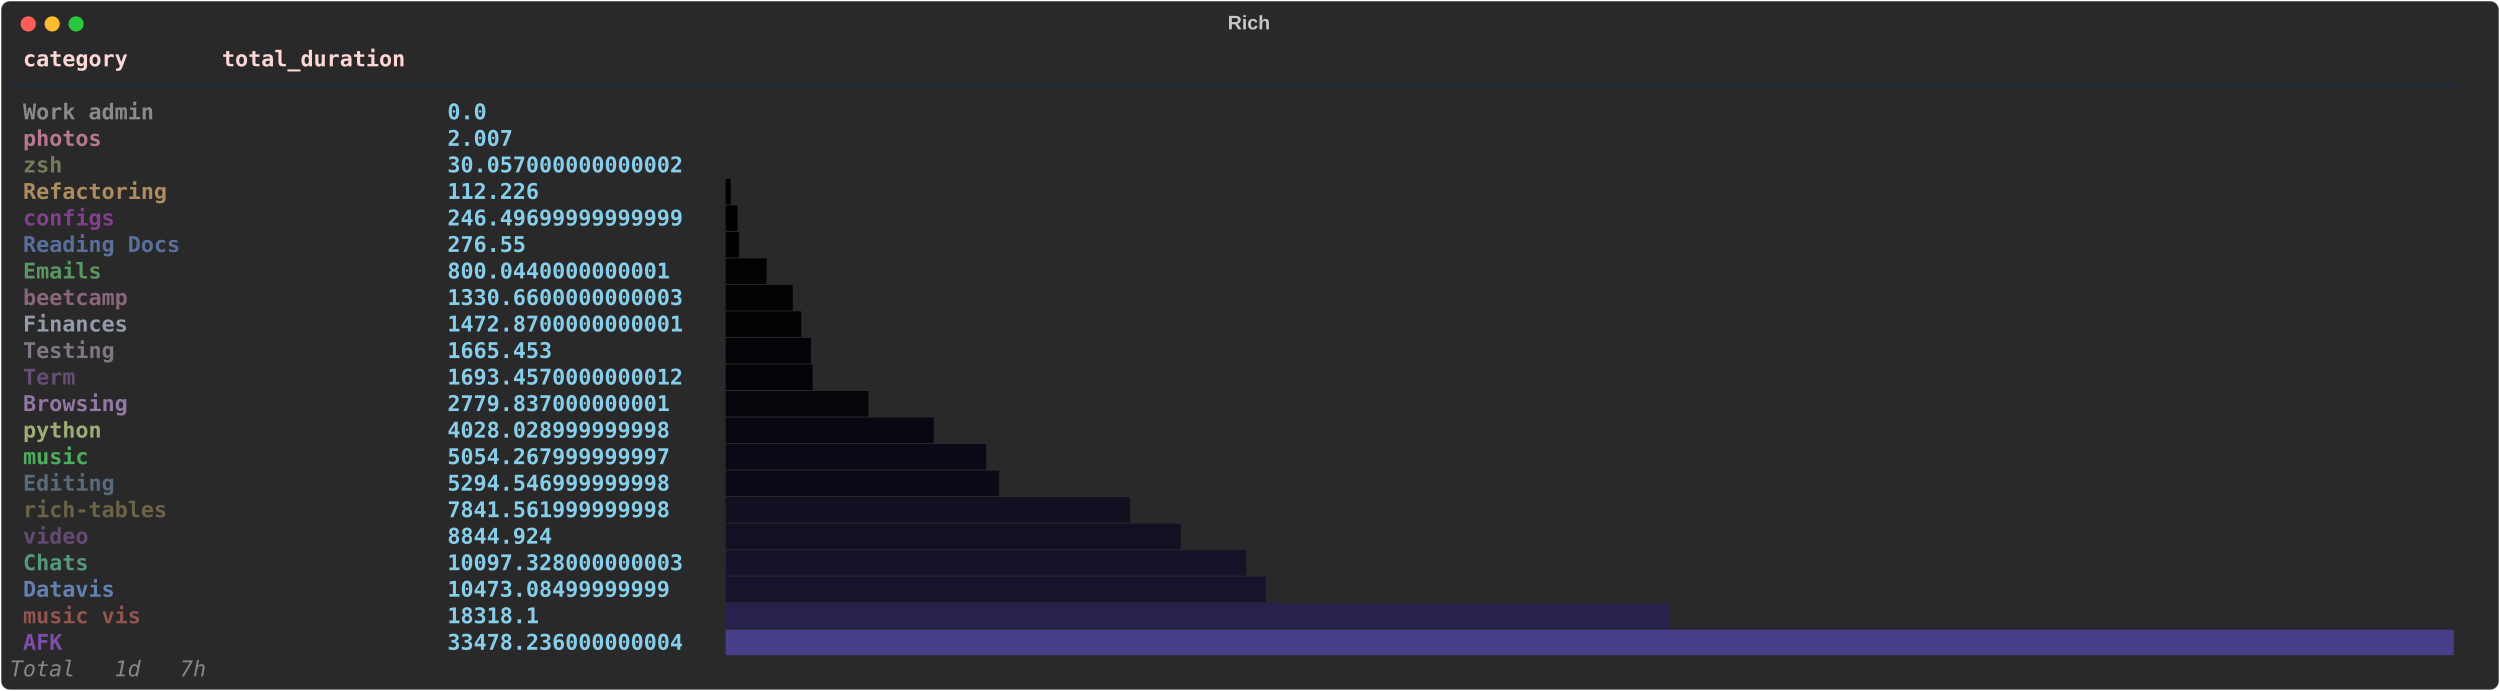
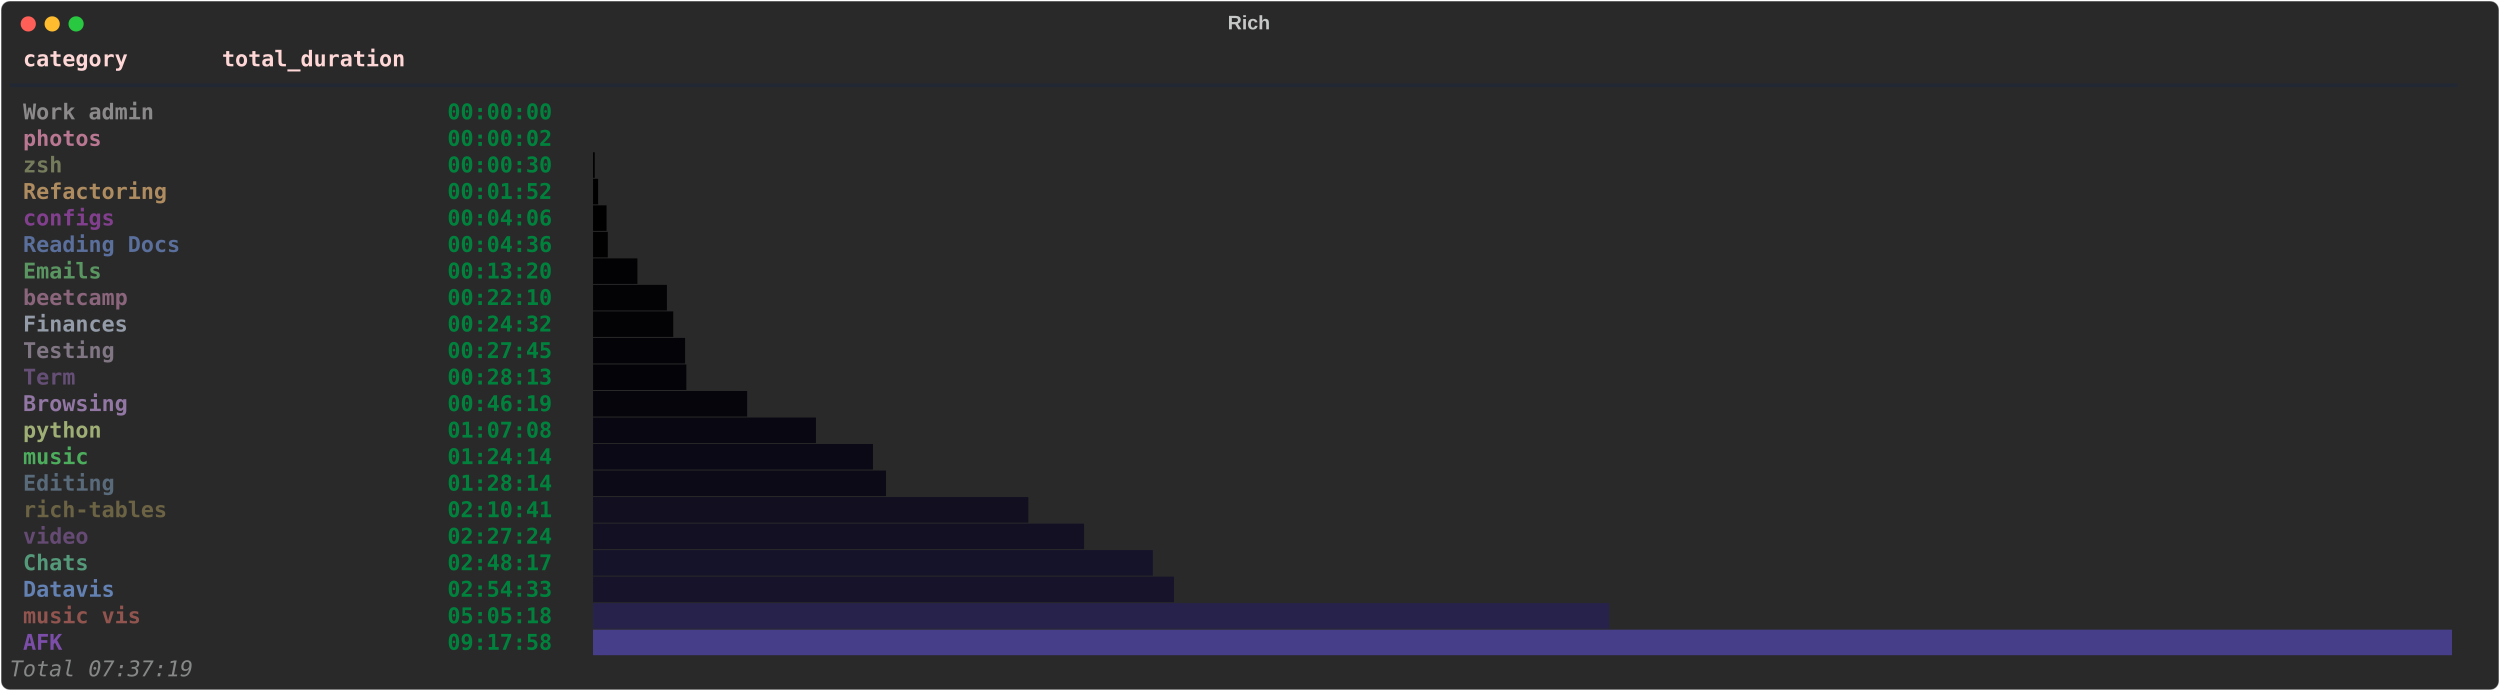
<svg xmlns="http://www.w3.org/2000/svg" class="rich-terminal" viewBox="0 0 2300 635.6">
  <style>

    @font-face {
        font-family: "Fira Code";
        src: local("FiraCode-Regular"),
                url("https://cdnjs.cloudflare.com/ajax/libs/firacode/6.2.0/woff2/FiraCode-Regular.woff2") format("woff2"),
                url("https://cdnjs.cloudflare.com/ajax/libs/firacode/6.2.0/woff/FiraCode-Regular.woff") format("woff");
        font-style: normal;
        font-weight: 400;
    }
    @font-face {
        font-family: "Fira Code";
        src: local("FiraCode-Bold"),
                url("https://cdnjs.cloudflare.com/ajax/libs/firacode/6.2.0/woff2/FiraCode-Bold.woff2") format("woff2"),
                url("https://cdnjs.cloudflare.com/ajax/libs/firacode/6.2.0/woff/FiraCode-Bold.woff") format("woff");
        font-style: bold;
        font-weight: 700;
    }

-     .terminal-481306255-matrix {
+     .terminal-1022583601-matrix {
        font-family: Fira Code, monospace;
        font-size: 20px;
        line-height: 24.4px;
        font-variant-east-asian: full-width;
    }

-     .terminal-481306255-title {
+     .terminal-1022583601-title {
        font-size: 18px;
        font-weight: bold;
        font-family: arial;
    }

-     .terminal-481306255-r1 { fill: #ffd7d7;font-weight: bold }
- .terminal-481306255-r2 { fill: #212733 }
- .terminal-481306255-r3 { fill: #c5c8c6 }
- .terminal-481306255-r4 { fill: #8b898a;font-weight: bold }
- .terminal-481306255-r5 { fill: #87ceeb;font-weight: bold }
- .terminal-481306255-r6 { fill: #000000 }
- .terminal-481306255-r7 { fill: #b97791;font-weight: bold }
- .terminal-481306255-r8 { fill: #757c5c;font-weight: bold }
- .terminal-481306255-r9 { fill: #af8c60;font-weight: bold }
- .terminal-481306255-r10 { fill: #823f8e;font-weight: bold }
- .terminal-481306255-r11 { fill: #010001 }
- .terminal-481306255-r12 { fill: #5a6f9c;font-weight: bold }
- .terminal-481306255-r13 { fill: #010101 }
- .terminal-481306255-r14 { fill: #5a9661;font-weight: bold }
- .terminal-481306255-r15 { fill: #020103 }
- .terminal-481306255-r16 { fill: #8a657b;font-weight: bold }
- .terminal-481306255-r17 { fill: #030205 }
- .terminal-481306255-r18 { fill: #939ca8;font-weight: bold }
- .terminal-481306255-r19 { fill: #030306 }
- .terminal-481306255-r20 { fill: #807684;font-weight: bold }
- .terminal-481306255-r21 { fill: #040307 }
- .terminal-481306255-r22 { fill: #654f76;font-weight: bold }
- .terminal-481306255-r23 { fill: #9277a5;font-weight: bold }
- .terminal-481306255-r24 { fill: #06050b }
- .terminal-481306255-r25 { fill: #9eae75;font-weight: bold }
- .terminal-481306255-r26 { fill: #090711 }
- .terminal-481306255-r27 { fill: #4cad5c;font-weight: bold }
- .terminal-481306255-r28 { fill: #0b0915 }
- .terminal-481306255-r29 { fill: #596a7b;font-weight: bold }
- .terminal-481306255-r30 { fill: #0b0a16 }
- .terminal-481306255-r31 { fill: #6b6343;font-weight: bold }
- .terminal-481306255-r32 { fill: #110f20 }
- .terminal-481306255-r33 { fill: #654a74;font-weight: bold }
- .terminal-481306255-r34 { fill: #131024 }
- .terminal-481306255-r35 { fill: #54997a;font-weight: bold }
- .terminal-481306255-r36 { fill: #15132a }
- .terminal-481306255-r37 { fill: #6481b3;font-weight: bold }
- .terminal-481306255-r38 { fill: #16132b }
- .terminal-481306255-r39 { fill: #91544e;font-weight: bold }
- .terminal-481306255-r40 { fill: #27224c }
- .terminal-481306255-r41 { fill: #7c4eaa;font-weight: bold }
- .terminal-481306255-r42 { fill: #473e8a }
- .terminal-481306255-r43 { fill: #868887;font-style: italic; }
+     .terminal-1022583601-r1 { fill: #ffd7d7;font-weight: bold }
+ .terminal-1022583601-r2 { fill: #212733 }
+ .terminal-1022583601-r3 { fill: #c5c8c6 }
+ .terminal-1022583601-r4 { fill: #8b898a;font-weight: bold }
+ .terminal-1022583601-r5 { fill: #00823d;font-weight: bold }
+ .terminal-1022583601-r6 { fill: #000000 }
+ .terminal-1022583601-r7 { fill: #b97791;font-weight: bold }
+ .terminal-1022583601-r8 { fill: #757c5c;font-weight: bold }
+ .terminal-1022583601-r9 { fill: #af8c60;font-weight: bold }
+ .terminal-1022583601-r10 { fill: #823f8e;font-weight: bold }
+ .terminal-1022583601-r11 { fill: #010001 }
+ .terminal-1022583601-r12 { fill: #5a6f9c;font-weight: bold }
+ .terminal-1022583601-r13 { fill: #010101 }
+ .terminal-1022583601-r14 { fill: #5a9661;font-weight: bold }
+ .terminal-1022583601-r15 { fill: #020103 }
+ .terminal-1022583601-r16 { fill: #8a657b;font-weight: bold }
+ .terminal-1022583601-r17 { fill: #030205 }
+ .terminal-1022583601-r18 { fill: #939ca8;font-weight: bold }
+ .terminal-1022583601-r19 { fill: #030306 }
+ .terminal-1022583601-r20 { fill: #807684;font-weight: bold }
+ .terminal-1022583601-r21 { fill: #040307 }
+ .terminal-1022583601-r22 { fill: #654f76;font-weight: bold }
+ .terminal-1022583601-r23 { fill: #9277a5;font-weight: bold }
+ .terminal-1022583601-r24 { fill: #06050b }
+ .terminal-1022583601-r25 { fill: #9eae75;font-weight: bold }
+ .terminal-1022583601-r26 { fill: #090711 }
+ .terminal-1022583601-r27 { fill: #4cad5c;font-weight: bold }
+ .terminal-1022583601-r28 { fill: #0b0915 }
+ .terminal-1022583601-r29 { fill: #596a7b;font-weight: bold }
+ .terminal-1022583601-r30 { fill: #0b0a16 }
+ .terminal-1022583601-r31 { fill: #6b6343;font-weight: bold }
+ .terminal-1022583601-r32 { fill: #110f20 }
+ .terminal-1022583601-r33 { fill: #654a74;font-weight: bold }
+ .terminal-1022583601-r34 { fill: #131024 }
+ .terminal-1022583601-r35 { fill: #54997a;font-weight: bold }
+ .terminal-1022583601-r36 { fill: #15132a }
+ .terminal-1022583601-r37 { fill: #6481b3;font-weight: bold }
+ .terminal-1022583601-r38 { fill: #16132b }
+ .terminal-1022583601-r39 { fill: #91544e;font-weight: bold }
+ .terminal-1022583601-r40 { fill: #27224c }
+ .terminal-1022583601-r41 { fill: #7c4eaa;font-weight: bold }
+ .terminal-1022583601-r42 { fill: #473e8a }
+ .terminal-1022583601-r43 { fill: #868887;font-style: italic; }
    </style>
  <defs>
-     <clipPath id="terminal-481306255-clip-terminal">
+     <clipPath id="terminal-1022583601-clip-terminal">
      <rect x="0" y="0" width="2280.4" height="584.6" />
    </clipPath>
-     <clipPath id="terminal-481306255-line-0">
+     <clipPath id="terminal-1022583601-line-0">
      <rect x="0" y="1.5" width="2281.4" height="24.65" />
    </clipPath>
-     <clipPath id="terminal-481306255-line-1">
+     <clipPath id="terminal-1022583601-line-1">
      <rect x="0" y="25.9" width="2281.4" height="24.65" />
    </clipPath>
-     <clipPath id="terminal-481306255-line-2">
+     <clipPath id="terminal-1022583601-line-2">
      <rect x="0" y="50.3" width="2281.4" height="24.65" />
    </clipPath>
-     <clipPath id="terminal-481306255-line-3">
+     <clipPath id="terminal-1022583601-line-3">
      <rect x="0" y="74.7" width="2281.4" height="24.65" />
    </clipPath>
-     <clipPath id="terminal-481306255-line-4">
+     <clipPath id="terminal-1022583601-line-4">
      <rect x="0" y="99.1" width="2281.4" height="24.65" />
    </clipPath>
-     <clipPath id="terminal-481306255-line-5">
+     <clipPath id="terminal-1022583601-line-5">
      <rect x="0" y="123.5" width="2281.4" height="24.65" />
    </clipPath>
-     <clipPath id="terminal-481306255-line-6">
+     <clipPath id="terminal-1022583601-line-6">
      <rect x="0" y="147.9" width="2281.4" height="24.65" />
    </clipPath>
-     <clipPath id="terminal-481306255-line-7">
+     <clipPath id="terminal-1022583601-line-7">
      <rect x="0" y="172.3" width="2281.4" height="24.65" />
    </clipPath>
-     <clipPath id="terminal-481306255-line-8">
+     <clipPath id="terminal-1022583601-line-8">
      <rect x="0" y="196.7" width="2281.4" height="24.65" />
    </clipPath>
-     <clipPath id="terminal-481306255-line-9">
+     <clipPath id="terminal-1022583601-line-9">
      <rect x="0" y="221.1" width="2281.4" height="24.65" />
    </clipPath>
-     <clipPath id="terminal-481306255-line-10">
+     <clipPath id="terminal-1022583601-line-10">
      <rect x="0" y="245.5" width="2281.4" height="24.65" />
    </clipPath>
-     <clipPath id="terminal-481306255-line-11">
+     <clipPath id="terminal-1022583601-line-11">
      <rect x="0" y="269.9" width="2281.4" height="24.65" />
    </clipPath>
-     <clipPath id="terminal-481306255-line-12">
+     <clipPath id="terminal-1022583601-line-12">
      <rect x="0" y="294.3" width="2281.4" height="24.65" />
    </clipPath>
-     <clipPath id="terminal-481306255-line-13">
+     <clipPath id="terminal-1022583601-line-13">
      <rect x="0" y="318.7" width="2281.4" height="24.65" />
    </clipPath>
-     <clipPath id="terminal-481306255-line-14">
+     <clipPath id="terminal-1022583601-line-14">
      <rect x="0" y="343.1" width="2281.4" height="24.65" />
    </clipPath>
-     <clipPath id="terminal-481306255-line-15">
+     <clipPath id="terminal-1022583601-line-15">
      <rect x="0" y="367.5" width="2281.4" height="24.65" />
    </clipPath>
-     <clipPath id="terminal-481306255-line-16">
+     <clipPath id="terminal-1022583601-line-16">
      <rect x="0" y="391.9" width="2281.4" height="24.65" />
    </clipPath>
-     <clipPath id="terminal-481306255-line-17">
+     <clipPath id="terminal-1022583601-line-17">
      <rect x="0" y="416.3" width="2281.4" height="24.65" />
    </clipPath>
-     <clipPath id="terminal-481306255-line-18">
+     <clipPath id="terminal-1022583601-line-18">
      <rect x="0" y="440.7" width="2281.4" height="24.65" />
    </clipPath>
-     <clipPath id="terminal-481306255-line-19">
+     <clipPath id="terminal-1022583601-line-19">
      <rect x="0" y="465.1" width="2281.4" height="24.65" />
    </clipPath>
-     <clipPath id="terminal-481306255-line-20">
+     <clipPath id="terminal-1022583601-line-20">
      <rect x="0" y="489.5" width="2281.4" height="24.65" />
    </clipPath>
-     <clipPath id="terminal-481306255-line-21">
+     <clipPath id="terminal-1022583601-line-21">
      <rect x="0" y="513.9" width="2281.4" height="24.65" />
    </clipPath>
-     <clipPath id="terminal-481306255-line-22">
+     <clipPath id="terminal-1022583601-line-22">
      <rect x="0" y="538.3" width="2281.4" height="24.65" />
    </clipPath>
  </defs>
  <rect fill="#292929" stroke="rgba(255,255,255,0.35)" stroke-width="1" x="1" y="1" width="2298" height="633.6" rx="8" />
-   <text class="terminal-481306255-title" fill="#c5c8c6" text-anchor="middle" x="1149" y="27">Rich</text>
+   <text class="terminal-1022583601-title" fill="#c5c8c6" text-anchor="middle" x="1149" y="27">Rich</text>
  <g transform="translate(26,22)">
    <circle cx="0" cy="0" r="7" fill="#ff5f57" />
    <circle cx="22" cy="0" r="7" fill="#febc2e" />
    <circle cx="44" cy="0" r="7" fill="#28c840" />
  </g>
-   <g transform="translate(9, 41)" clip-path="url(#terminal-481306255-clip-terminal)">
-     <g class="terminal-481306255-matrix">
-       <text class="terminal-481306255-r1" x="12.2" y="20" textLength="146.4" clip-path="url(#terminal-481306255-line-0)">category    </text>
-       <text class="terminal-481306255-r1" x="195.2" y="20" textLength="170.8" clip-path="url(#terminal-481306255-line-0)">total_duration</text>
-       <text class="terminal-481306255-r3" x="2281.4" y="20" textLength="12.2" clip-path="url(#terminal-481306255-line-0)">
- </text>
-       <text class="terminal-481306255-r2" x="0" y="44.4" textLength="2281.4" clip-path="url(#terminal-481306255-line-1)">━━━━━━━━━━━━━━━━━━━━━━━━━━━━━━━━━━━━━━━━━━━━━━━━━━━━━━━━━━━━━━━━━━━━━━━━━━━━━━━━━━━━━━━━━━━━━━━━━━━━━━━━━━━━━━━━━━━━━━━━━━━━━━━━━━━━━━━━━━━━━━━━━━━━━━━━━━━━━━━━━━━━━━━━━━━━━━━━━━━━━━━━━━━</text>
-       <text class="terminal-481306255-r3" x="2281.4" y="44.4" textLength="12.2" clip-path="url(#terminal-481306255-line-1)">
- </text>
-       <text class="terminal-481306255-r4" x="12.2" y="68.8" textLength="122" clip-path="url(#terminal-481306255-line-2)">Work admin</text>
-       <text class="terminal-481306255-r5" x="402.6" y="68.8" textLength="36.6" clip-path="url(#terminal-481306255-line-2)">0.0</text>
-       <text class="terminal-481306255-r3" x="2281.4" y="68.8" textLength="12.2" clip-path="url(#terminal-481306255-line-2)">
- </text>
-       <text class="terminal-481306255-r7" x="12.2" y="93.2" textLength="73.2" clip-path="url(#terminal-481306255-line-3)">photos</text>
-       <text class="terminal-481306255-r5" x="402.6" y="93.2" textLength="61" clip-path="url(#terminal-481306255-line-3)">2.007</text>
-       <text class="terminal-481306255-r3" x="2281.4" y="93.2" textLength="12.2" clip-path="url(#terminal-481306255-line-3)">
- </text>
-       <text class="terminal-481306255-r8" x="12.2" y="117.6" textLength="36.6" clip-path="url(#terminal-481306255-line-4)">zsh</text>
-       <text class="terminal-481306255-r5" x="402.6" y="117.6" textLength="219.6" clip-path="url(#terminal-481306255-line-4)">30.057000000000002</text>
-       <text class="terminal-481306255-r3" x="2281.4" y="117.6" textLength="12.2" clip-path="url(#terminal-481306255-line-4)">
- </text>
-       <text class="terminal-481306255-r9" x="12.2" y="142" textLength="134.2" clip-path="url(#terminal-481306255-line-5)">Refactoring</text>
-       <text class="terminal-481306255-r5" x="402.6" y="142" textLength="85.4" clip-path="url(#terminal-481306255-line-5)">112.226</text>
-       <text class="terminal-481306255-r6" x="658.8" y="142" textLength="1610.4" clip-path="url(#terminal-481306255-line-5)">▍                                                                                                                                   </text>
-       <text class="terminal-481306255-r3" x="2281.4" y="142" textLength="12.2" clip-path="url(#terminal-481306255-line-5)">
- </text>
-       <text class="terminal-481306255-r10" x="12.2" y="166.4" textLength="85.4" clip-path="url(#terminal-481306255-line-6)">configs</text>
-       <text class="terminal-481306255-r5" x="402.6" y="166.4" textLength="219.6" clip-path="url(#terminal-481306255-line-6)">246.49699999999999</text>
-       <text class="terminal-481306255-r11" x="658.8" y="166.4" textLength="1610.4" clip-path="url(#terminal-481306255-line-6)">▉                                                                                                                                   </text>
-       <text class="terminal-481306255-r3" x="2281.4" y="166.4" textLength="12.2" clip-path="url(#terminal-481306255-line-6)">
- </text>
-       <text class="terminal-481306255-r12" x="12.2" y="190.8" textLength="146.4" clip-path="url(#terminal-481306255-line-7)">Reading Docs</text>
-       <text class="terminal-481306255-r5" x="402.6" y="190.8" textLength="73.2" clip-path="url(#terminal-481306255-line-7)">276.55</text>
-       <text class="terminal-481306255-r13" x="658.8" y="190.8" textLength="1610.4" clip-path="url(#terminal-481306255-line-7)">█                                                                                                                                   </text>
-       <text class="terminal-481306255-r3" x="2281.4" y="190.8" textLength="12.2" clip-path="url(#terminal-481306255-line-7)">
- </text>
-       <text class="terminal-481306255-r14" x="12.2" y="215.2" textLength="73.2" clip-path="url(#terminal-481306255-line-8)">Emails</text>
-       <text class="terminal-481306255-r5" x="402.6" y="215.2" textLength="207.4" clip-path="url(#terminal-481306255-line-8)">800.0440000000001</text>
-       <text class="terminal-481306255-r15" x="658.8" y="215.2" textLength="1610.4" clip-path="url(#terminal-481306255-line-8)">███▏                                                                                                                                </text>
-       <text class="terminal-481306255-r3" x="2281.4" y="215.2" textLength="12.2" clip-path="url(#terminal-481306255-line-8)">
- </text>
-       <text class="terminal-481306255-r16" x="12.2" y="239.6" textLength="97.6" clip-path="url(#terminal-481306255-line-9)">beetcamp</text>
-       <text class="terminal-481306255-r5" x="402.6" y="239.6" textLength="219.6" clip-path="url(#terminal-481306255-line-9)">1330.6600000000003</text>
-       <text class="terminal-481306255-r17" x="658.8" y="239.6" textLength="1610.4" clip-path="url(#terminal-481306255-line-9)">█████▏                                                                                                                              </text>
-       <text class="terminal-481306255-r3" x="2281.4" y="239.6" textLength="12.2" clip-path="url(#terminal-481306255-line-9)">
- </text>
-       <text class="terminal-481306255-r18" x="12.2" y="264" textLength="97.6" clip-path="url(#terminal-481306255-line-10)">Finances</text>
-       <text class="terminal-481306255-r5" x="402.6" y="264" textLength="219.6" clip-path="url(#terminal-481306255-line-10)">1472.8700000000001</text>
-       <text class="terminal-481306255-r19" x="658.8" y="264" textLength="1610.4" clip-path="url(#terminal-481306255-line-10)">█████▊                                                                                                                              </text>
-       <text class="terminal-481306255-r3" x="2281.4" y="264" textLength="12.2" clip-path="url(#terminal-481306255-line-10)">
- </text>
-       <text class="terminal-481306255-r20" x="12.2" y="288.4" textLength="85.4" clip-path="url(#terminal-481306255-line-11)">Testing</text>
-       <text class="terminal-481306255-r5" x="402.6" y="288.4" textLength="97.6" clip-path="url(#terminal-481306255-line-11)">1665.453</text>
-       <text class="terminal-481306255-r21" x="658.8" y="288.4" textLength="1610.4" clip-path="url(#terminal-481306255-line-11)">██████▌                                                                                                                             </text>
-       <text class="terminal-481306255-r3" x="2281.4" y="288.4" textLength="12.2" clip-path="url(#terminal-481306255-line-11)">
- </text>
-       <text class="terminal-481306255-r22" x="12.2" y="312.8" textLength="48.8" clip-path="url(#terminal-481306255-line-12)">Term</text>
-       <text class="terminal-481306255-r5" x="402.6" y="312.8" textLength="219.6" clip-path="url(#terminal-481306255-line-12)">1693.4570000000012</text>
-       <text class="terminal-481306255-r21" x="658.8" y="312.8" textLength="1610.4" clip-path="url(#terminal-481306255-line-12)">██████▋                                                                                                                             </text>
-       <text class="terminal-481306255-r3" x="2281.4" y="312.8" textLength="12.2" clip-path="url(#terminal-481306255-line-12)">
- </text>
-       <text class="terminal-481306255-r23" x="12.2" y="337.2" textLength="97.6" clip-path="url(#terminal-481306255-line-13)">Browsing</text>
-       <text class="terminal-481306255-r5" x="402.6" y="337.2" textLength="207.4" clip-path="url(#terminal-481306255-line-13)">2779.837000000001</text>
-       <text class="terminal-481306255-r24" x="658.8" y="337.2" textLength="1610.4" clip-path="url(#terminal-481306255-line-13)">██████████▉                                                                                                                         </text>
-       <text class="terminal-481306255-r3" x="2281.4" y="337.2" textLength="12.2" clip-path="url(#terminal-481306255-line-13)">
- </text>
-       <text class="terminal-481306255-r25" x="12.2" y="361.6" textLength="73.2" clip-path="url(#terminal-481306255-line-14)">python</text>
-       <text class="terminal-481306255-r5" x="402.6" y="361.6" textLength="207.4" clip-path="url(#terminal-481306255-line-14)">4028.028999999998</text>
-       <text class="terminal-481306255-r26" x="658.8" y="361.6" textLength="1610.4" clip-path="url(#terminal-481306255-line-14)">███████████████▉                                                                                                                    </text>
-       <text class="terminal-481306255-r3" x="2281.4" y="361.6" textLength="12.2" clip-path="url(#terminal-481306255-line-14)">
- </text>
-       <text class="terminal-481306255-r27" x="12.2" y="386" textLength="61" clip-path="url(#terminal-481306255-line-15)">music</text>
-       <text class="terminal-481306255-r5" x="402.6" y="386" textLength="207.4" clip-path="url(#terminal-481306255-line-15)">5054.267999999997</text>
-       <text class="terminal-481306255-r28" x="658.8" y="386" textLength="1610.4" clip-path="url(#terminal-481306255-line-15)">███████████████████▉                                                                                                                </text>
-       <text class="terminal-481306255-r3" x="2281.4" y="386" textLength="12.2" clip-path="url(#terminal-481306255-line-15)">
- </text>
-       <text class="terminal-481306255-r29" x="12.2" y="410.4" textLength="85.4" clip-path="url(#terminal-481306255-line-16)">Editing</text>
-       <text class="terminal-481306255-r5" x="402.6" y="410.4" textLength="207.4" clip-path="url(#terminal-481306255-line-16)">5294.546999999998</text>
-       <text class="terminal-481306255-r30" x="658.8" y="410.4" textLength="1610.4" clip-path="url(#terminal-481306255-line-16)">████████████████████▉                                                                                                               </text>
-       <text class="terminal-481306255-r3" x="2281.4" y="410.4" textLength="12.2" clip-path="url(#terminal-481306255-line-16)">
- </text>
-       <text class="terminal-481306255-r31" x="12.2" y="434.8" textLength="134.2" clip-path="url(#terminal-481306255-line-17)">rich-tables</text>
-       <text class="terminal-481306255-r5" x="402.6" y="434.8" textLength="207.4" clip-path="url(#terminal-481306255-line-17)">7841.561999999998</text>
-       <text class="terminal-481306255-r32" x="658.8" y="434.8" textLength="1610.4" clip-path="url(#terminal-481306255-line-17)">██████████████████████████████▉                                                                                                     </text>
-       <text class="terminal-481306255-r3" x="2281.4" y="434.8" textLength="12.2" clip-path="url(#terminal-481306255-line-17)">
- </text>
-       <text class="terminal-481306255-r33" x="12.2" y="459.2" textLength="61" clip-path="url(#terminal-481306255-line-18)">video</text>
-       <text class="terminal-481306255-r5" x="402.6" y="459.2" textLength="97.6" clip-path="url(#terminal-481306255-line-18)">8844.924</text>
-       <text class="terminal-481306255-r34" x="658.8" y="459.2" textLength="1610.4" clip-path="url(#terminal-481306255-line-18)">██████████████████████████████████▊                                                                                                 </text>
-       <text class="terminal-481306255-r3" x="2281.4" y="459.2" textLength="12.2" clip-path="url(#terminal-481306255-line-18)">
- </text>
-       <text class="terminal-481306255-r35" x="12.2" y="483.6" textLength="61" clip-path="url(#terminal-481306255-line-19)">Chats</text>
-       <text class="terminal-481306255-r5" x="402.6" y="483.6" textLength="219.6" clip-path="url(#terminal-481306255-line-19)">10097.328000000003</text>
-       <text class="terminal-481306255-r36" x="658.8" y="483.6" textLength="1610.4" clip-path="url(#terminal-481306255-line-19)">███████████████████████████████████████▊                                                                                            </text>
-       <text class="terminal-481306255-r3" x="2281.4" y="483.6" textLength="12.2" clip-path="url(#terminal-481306255-line-19)">
- </text>
-       <text class="terminal-481306255-r37" x="12.2" y="508" textLength="85.4" clip-path="url(#terminal-481306255-line-20)">Datavis</text>
-       <text class="terminal-481306255-r5" x="402.6" y="508" textLength="207.4" clip-path="url(#terminal-481306255-line-20)">10473.08499999999</text>
-       <text class="terminal-481306255-r38" x="658.8" y="508" textLength="1610.4" clip-path="url(#terminal-481306255-line-20)">█████████████████████████████████████████▎                                                                                          </text>
-       <text class="terminal-481306255-r3" x="2281.4" y="508" textLength="12.2" clip-path="url(#terminal-481306255-line-20)">
- </text>
-       <text class="terminal-481306255-r39" x="12.2" y="532.4" textLength="109.8" clip-path="url(#terminal-481306255-line-21)">music vis</text>
-       <text class="terminal-481306255-r5" x="402.6" y="532.4" textLength="85.4" clip-path="url(#terminal-481306255-line-21)">18318.1</text>
-       <text class="terminal-481306255-r40" x="658.8" y="532.4" textLength="1610.4" clip-path="url(#terminal-481306255-line-21)">████████████████████████████████████████████████████████████████████████▏                                                           </text>
-       <text class="terminal-481306255-r3" x="2281.4" y="532.4" textLength="12.2" clip-path="url(#terminal-481306255-line-21)">
- </text>
-       <text class="terminal-481306255-r41" x="12.2" y="556.8" textLength="36.6" clip-path="url(#terminal-481306255-line-22)">AFK</text>
-       <text class="terminal-481306255-r5" x="402.6" y="556.8" textLength="219.6" clip-path="url(#terminal-481306255-line-22)">33478.236000000004</text>
-       <text class="terminal-481306255-r42" x="658.8" y="556.8" textLength="1610.4" clip-path="url(#terminal-481306255-line-22)">████████████████████████████████████████████████████████████████████████████████████████████████████████████████████████████████████</text>
-       <text class="terminal-481306255-r3" x="2281.4" y="556.8" textLength="12.2" clip-path="url(#terminal-481306255-line-22)">
- </text>
-       <text class="terminal-481306255-r43" x="0" y="581.2" textLength="2281.4" clip-path="url(#terminal-481306255-line-23)">Total   1d   7h                                                                                                                                                                            </text>
-       <text class="terminal-481306255-r3" x="2281.4" y="581.2" textLength="12.2" clip-path="url(#terminal-481306255-line-23)">
+   <g transform="translate(9, 41)" clip-path="url(#terminal-1022583601-clip-terminal)">
+     <g class="terminal-1022583601-matrix">
+       <text class="terminal-1022583601-r1" x="12.2" y="20" textLength="146.4" clip-path="url(#terminal-1022583601-line-0)">category    </text>
+       <text class="terminal-1022583601-r1" x="195.2" y="20" textLength="170.8" clip-path="url(#terminal-1022583601-line-0)">total_duration</text>
+       <text class="terminal-1022583601-r3" x="2281.4" y="20" textLength="12.2" clip-path="url(#terminal-1022583601-line-0)">
+ </text>
+       <text class="terminal-1022583601-r2" x="0" y="44.4" textLength="2281.4" clip-path="url(#terminal-1022583601-line-1)">━━━━━━━━━━━━━━━━━━━━━━━━━━━━━━━━━━━━━━━━━━━━━━━━━━━━━━━━━━━━━━━━━━━━━━━━━━━━━━━━━━━━━━━━━━━━━━━━━━━━━━━━━━━━━━━━━━━━━━━━━━━━━━━━━━━━━━━━━━━━━━━━━━━━━━━━━━━━━━━━━━━━━━━━━━━━━━━━━━━━━━━━━━━</text>
+       <text class="terminal-1022583601-r3" x="2281.4" y="44.4" textLength="12.2" clip-path="url(#terminal-1022583601-line-1)">
+ </text>
+       <text class="terminal-1022583601-r4" x="12.2" y="68.8" textLength="122" clip-path="url(#terminal-1022583601-line-2)">Work admin</text>
+       <text class="terminal-1022583601-r5" x="402.6" y="68.8" textLength="97.6" clip-path="url(#terminal-1022583601-line-2)">00:00:00</text>
+       <text class="terminal-1022583601-r3" x="2281.4" y="68.8" textLength="12.2" clip-path="url(#terminal-1022583601-line-2)">
+ </text>
+       <text class="terminal-1022583601-r7" x="12.2" y="93.2" textLength="73.2" clip-path="url(#terminal-1022583601-line-3)">photos</text>
+       <text class="terminal-1022583601-r5" x="402.6" y="93.2" textLength="97.6" clip-path="url(#terminal-1022583601-line-3)">00:00:02</text>
+       <text class="terminal-1022583601-r3" x="2281.4" y="93.2" textLength="12.2" clip-path="url(#terminal-1022583601-line-3)">
+ </text>
+       <text class="terminal-1022583601-r8" x="12.2" y="117.6" textLength="36.6" clip-path="url(#terminal-1022583601-line-4)">zsh</text>
+       <text class="terminal-1022583601-r5" x="402.6" y="117.6" textLength="97.6" clip-path="url(#terminal-1022583601-line-4)">00:00:30</text>
+       <text class="terminal-1022583601-r6" x="536.8" y="117.6" textLength="1732.4" clip-path="url(#terminal-1022583601-line-4)">▏                                                                                                                                             </text>
+       <text class="terminal-1022583601-r3" x="2281.4" y="117.6" textLength="12.2" clip-path="url(#terminal-1022583601-line-4)">
+ </text>
+       <text class="terminal-1022583601-r9" x="12.2" y="142" textLength="134.2" clip-path="url(#terminal-1022583601-line-5)">Refactoring</text>
+       <text class="terminal-1022583601-r5" x="402.6" y="142" textLength="97.6" clip-path="url(#terminal-1022583601-line-5)">00:01:52</text>
+       <text class="terminal-1022583601-r6" x="536.8" y="142" textLength="1732.4" clip-path="url(#terminal-1022583601-line-5)">▍                                                                                                                                             </text>
+       <text class="terminal-1022583601-r3" x="2281.4" y="142" textLength="12.2" clip-path="url(#terminal-1022583601-line-5)">
+ </text>
+       <text class="terminal-1022583601-r10" x="12.2" y="166.4" textLength="85.4" clip-path="url(#terminal-1022583601-line-6)">configs</text>
+       <text class="terminal-1022583601-r5" x="402.6" y="166.4" textLength="97.6" clip-path="url(#terminal-1022583601-line-6)">00:04:06</text>
+       <text class="terminal-1022583601-r11" x="536.8" y="166.4" textLength="1732.4" clip-path="url(#terminal-1022583601-line-6)">█                                                                                                                                             </text>
+       <text class="terminal-1022583601-r3" x="2281.4" y="166.4" textLength="12.2" clip-path="url(#terminal-1022583601-line-6)">
+ </text>
+       <text class="terminal-1022583601-r12" x="12.2" y="190.8" textLength="146.4" clip-path="url(#terminal-1022583601-line-7)">Reading Docs</text>
+       <text class="terminal-1022583601-r5" x="402.6" y="190.8" textLength="97.6" clip-path="url(#terminal-1022583601-line-7)">00:04:36</text>
+       <text class="terminal-1022583601-r13" x="536.8" y="190.8" textLength="1732.4" clip-path="url(#terminal-1022583601-line-7)">█▏                                                                                                                                            </text>
+       <text class="terminal-1022583601-r3" x="2281.4" y="190.8" textLength="12.2" clip-path="url(#terminal-1022583601-line-7)">
+ </text>
+       <text class="terminal-1022583601-r14" x="12.2" y="215.2" textLength="73.2" clip-path="url(#terminal-1022583601-line-8)">Emails</text>
+       <text class="terminal-1022583601-r5" x="402.6" y="215.2" textLength="97.6" clip-path="url(#terminal-1022583601-line-8)">00:13:20</text>
+       <text class="terminal-1022583601-r15" x="536.8" y="215.2" textLength="1732.4" clip-path="url(#terminal-1022583601-line-8)">███▍                                                                                                                                          </text>
+       <text class="terminal-1022583601-r3" x="2281.4" y="215.2" textLength="12.2" clip-path="url(#terminal-1022583601-line-8)">
+ </text>
+       <text class="terminal-1022583601-r16" x="12.2" y="239.6" textLength="97.6" clip-path="url(#terminal-1022583601-line-9)">beetcamp</text>
+       <text class="terminal-1022583601-r5" x="402.6" y="239.6" textLength="97.6" clip-path="url(#terminal-1022583601-line-9)">00:22:10</text>
+       <text class="terminal-1022583601-r17" x="536.8" y="239.6" textLength="1732.4" clip-path="url(#terminal-1022583601-line-9)">█████▋                                                                                                                                        </text>
+       <text class="terminal-1022583601-r3" x="2281.4" y="239.6" textLength="12.2" clip-path="url(#terminal-1022583601-line-9)">
+ </text>
+       <text class="terminal-1022583601-r18" x="12.2" y="264" textLength="97.6" clip-path="url(#terminal-1022583601-line-10)">Finances</text>
+       <text class="terminal-1022583601-r5" x="402.6" y="264" textLength="97.6" clip-path="url(#terminal-1022583601-line-10)">00:24:32</text>
+       <text class="terminal-1022583601-r19" x="536.8" y="264" textLength="1732.4" clip-path="url(#terminal-1022583601-line-10)">██████▏                                                                                                                                       </text>
+       <text class="terminal-1022583601-r3" x="2281.4" y="264" textLength="12.2" clip-path="url(#terminal-1022583601-line-10)">
+ </text>
+       <text class="terminal-1022583601-r20" x="12.2" y="288.4" textLength="85.4" clip-path="url(#terminal-1022583601-line-11)">Testing</text>
+       <text class="terminal-1022583601-r5" x="402.6" y="288.4" textLength="97.6" clip-path="url(#terminal-1022583601-line-11)">00:27:45</text>
+       <text class="terminal-1022583601-r21" x="536.8" y="288.4" textLength="1732.4" clip-path="url(#terminal-1022583601-line-11)">███████                                                                                                                                       </text>
+       <text class="terminal-1022583601-r3" x="2281.4" y="288.4" textLength="12.2" clip-path="url(#terminal-1022583601-line-11)">
+ </text>
+       <text class="terminal-1022583601-r22" x="12.2" y="312.8" textLength="48.8" clip-path="url(#terminal-1022583601-line-12)">Term</text>
+       <text class="terminal-1022583601-r5" x="402.6" y="312.8" textLength="97.6" clip-path="url(#terminal-1022583601-line-12)">00:28:13</text>
+       <text class="terminal-1022583601-r21" x="536.8" y="312.8" textLength="1732.4" clip-path="url(#terminal-1022583601-line-12)">███████▏                                                                                                                                      </text>
+       <text class="terminal-1022583601-r3" x="2281.4" y="312.8" textLength="12.2" clip-path="url(#terminal-1022583601-line-12)">
+ </text>
+       <text class="terminal-1022583601-r23" x="12.2" y="337.2" textLength="97.6" clip-path="url(#terminal-1022583601-line-13)">Browsing</text>
+       <text class="terminal-1022583601-r5" x="402.6" y="337.2" textLength="97.6" clip-path="url(#terminal-1022583601-line-13)">00:46:19</text>
+       <text class="terminal-1022583601-r24" x="536.8" y="337.2" textLength="1732.4" clip-path="url(#terminal-1022583601-line-13)">███████████▊                                                                                                                                  </text>
+       <text class="terminal-1022583601-r3" x="2281.4" y="337.2" textLength="12.2" clip-path="url(#terminal-1022583601-line-13)">
+ </text>
+       <text class="terminal-1022583601-r25" x="12.2" y="361.6" textLength="73.2" clip-path="url(#terminal-1022583601-line-14)">python</text>
+       <text class="terminal-1022583601-r5" x="402.6" y="361.6" textLength="97.6" clip-path="url(#terminal-1022583601-line-14)">01:07:08</text>
+       <text class="terminal-1022583601-r26" x="536.8" y="361.6" textLength="1732.4" clip-path="url(#terminal-1022583601-line-14)">█████████████████                                                                                                                             </text>
+       <text class="terminal-1022583601-r3" x="2281.4" y="361.6" textLength="12.2" clip-path="url(#terminal-1022583601-line-14)">
+ </text>
+       <text class="terminal-1022583601-r27" x="12.2" y="386" textLength="61" clip-path="url(#terminal-1022583601-line-15)">music</text>
+       <text class="terminal-1022583601-r5" x="402.6" y="386" textLength="97.6" clip-path="url(#terminal-1022583601-line-15)">01:24:14</text>
+       <text class="terminal-1022583601-r28" x="536.8" y="386" textLength="1732.4" clip-path="url(#terminal-1022583601-line-15)">█████████████████████▍                                                                                                                        </text>
+       <text class="terminal-1022583601-r3" x="2281.4" y="386" textLength="12.2" clip-path="url(#terminal-1022583601-line-15)">
+ </text>
+       <text class="terminal-1022583601-r29" x="12.2" y="410.4" textLength="85.4" clip-path="url(#terminal-1022583601-line-16)">Editing</text>
+       <text class="terminal-1022583601-r5" x="402.6" y="410.4" textLength="97.6" clip-path="url(#terminal-1022583601-line-16)">01:28:14</text>
+       <text class="terminal-1022583601-r30" x="536.8" y="410.4" textLength="1732.4" clip-path="url(#terminal-1022583601-line-16)">██████████████████████▍                                                                                                                       </text>
+       <text class="terminal-1022583601-r3" x="2281.4" y="410.4" textLength="12.2" clip-path="url(#terminal-1022583601-line-16)">
+ </text>
+       <text class="terminal-1022583601-r31" x="12.2" y="434.8" textLength="134.2" clip-path="url(#terminal-1022583601-line-17)">rich-tables</text>
+       <text class="terminal-1022583601-r5" x="402.6" y="434.8" textLength="97.6" clip-path="url(#terminal-1022583601-line-17)">02:10:41</text>
+       <text class="terminal-1022583601-r32" x="536.8" y="434.8" textLength="1732.4" clip-path="url(#terminal-1022583601-line-17)">█████████████████████████████████▎                                                                                                            </text>
+       <text class="terminal-1022583601-r3" x="2281.4" y="434.8" textLength="12.2" clip-path="url(#terminal-1022583601-line-17)">
+ </text>
+       <text class="terminal-1022583601-r33" x="12.2" y="459.2" textLength="61" clip-path="url(#terminal-1022583601-line-18)">video</text>
+       <text class="terminal-1022583601-r5" x="402.6" y="459.2" textLength="97.6" clip-path="url(#terminal-1022583601-line-18)">02:27:24</text>
+       <text class="terminal-1022583601-r34" x="536.8" y="459.2" textLength="1732.4" clip-path="url(#terminal-1022583601-line-18)">█████████████████████████████████████▌                                                                                                        </text>
+       <text class="terminal-1022583601-r3" x="2281.4" y="459.2" textLength="12.2" clip-path="url(#terminal-1022583601-line-18)">
+ </text>
+       <text class="terminal-1022583601-r35" x="12.2" y="483.6" textLength="61" clip-path="url(#terminal-1022583601-line-19)">Chats</text>
+       <text class="terminal-1022583601-r5" x="402.6" y="483.6" textLength="97.6" clip-path="url(#terminal-1022583601-line-19)">02:48:17</text>
+       <text class="terminal-1022583601-r36" x="536.8" y="483.6" textLength="1732.4" clip-path="url(#terminal-1022583601-line-19)">██████████████████████████████████████████▊                                                                                                   </text>
+       <text class="terminal-1022583601-r3" x="2281.4" y="483.6" textLength="12.2" clip-path="url(#terminal-1022583601-line-19)">
+ </text>
+       <text class="terminal-1022583601-r37" x="12.2" y="508" textLength="85.4" clip-path="url(#terminal-1022583601-line-20)">Datavis</text>
+       <text class="terminal-1022583601-r5" x="402.6" y="508" textLength="97.6" clip-path="url(#terminal-1022583601-line-20)">02:54:33</text>
+       <text class="terminal-1022583601-r38" x="536.8" y="508" textLength="1732.4" clip-path="url(#terminal-1022583601-line-20)">████████████████████████████████████████████▍                                                                                                 </text>
+       <text class="terminal-1022583601-r3" x="2281.4" y="508" textLength="12.2" clip-path="url(#terminal-1022583601-line-20)">
+ </text>
+       <text class="terminal-1022583601-r39" x="12.2" y="532.4" textLength="109.8" clip-path="url(#terminal-1022583601-line-21)">music vis</text>
+       <text class="terminal-1022583601-r5" x="402.6" y="532.4" textLength="97.6" clip-path="url(#terminal-1022583601-line-21)">05:05:18</text>
+       <text class="terminal-1022583601-r40" x="536.8" y="532.4" textLength="1732.4" clip-path="url(#terminal-1022583601-line-21)">█████████████████████████████████████████████████████████████████████████████▋                                                                </text>
+       <text class="terminal-1022583601-r3" x="2281.4" y="532.4" textLength="12.2" clip-path="url(#terminal-1022583601-line-21)">
+ </text>
+       <text class="terminal-1022583601-r41" x="12.2" y="556.8" textLength="36.6" clip-path="url(#terminal-1022583601-line-22)">AFK</text>
+       <text class="terminal-1022583601-r5" x="402.6" y="556.8" textLength="97.6" clip-path="url(#terminal-1022583601-line-22)">09:17:58</text>
+       <text class="terminal-1022583601-r42" x="536.8" y="556.8" textLength="1732.4" clip-path="url(#terminal-1022583601-line-22)">██████████████████████████████████████████████████████████████████████████████████████████████████████████████████████████████████████████████</text>
+       <text class="terminal-1022583601-r3" x="2281.4" y="556.8" textLength="12.2" clip-path="url(#terminal-1022583601-line-22)">
+ </text>
+       <text class="terminal-1022583601-r43" x="0" y="581.2" textLength="2281.4" clip-path="url(#terminal-1022583601-line-23)">Total 07:37:19                                                                                                                                                                             </text>
+       <text class="terminal-1022583601-r3" x="2281.4" y="581.2" textLength="12.2" clip-path="url(#terminal-1022583601-line-23)">
</text>
    </g>
  </g>
</svg>
